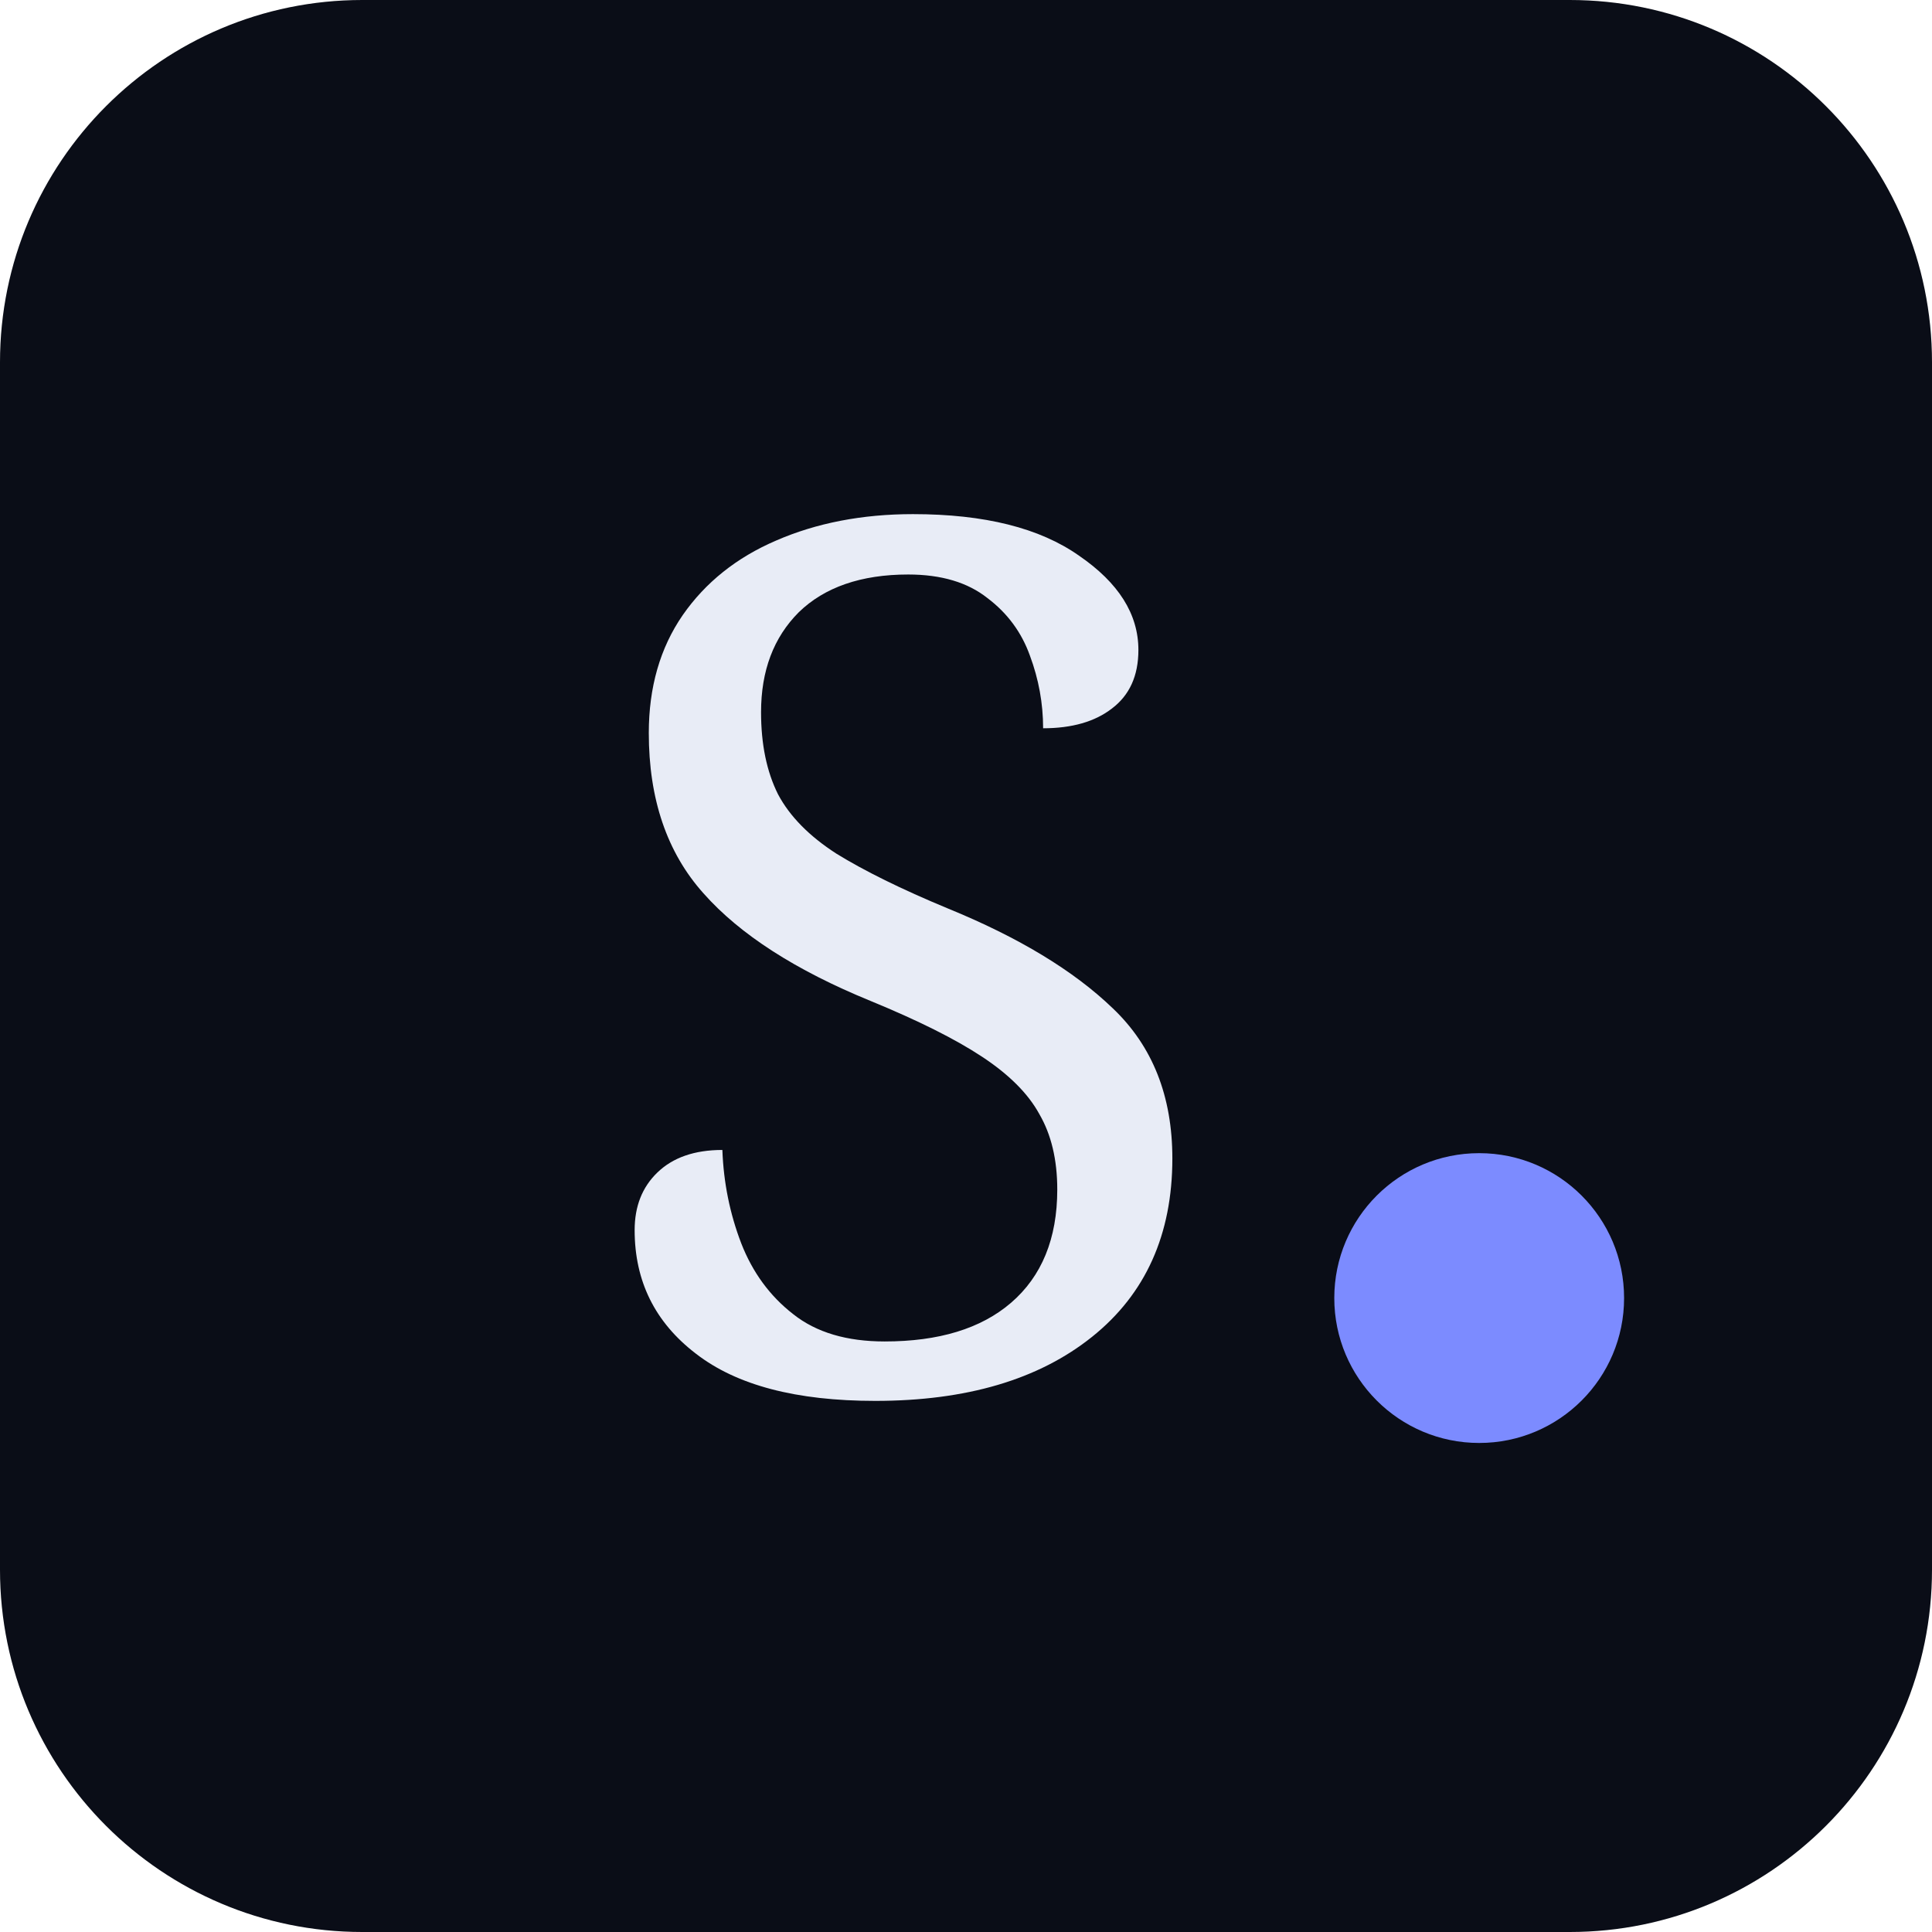
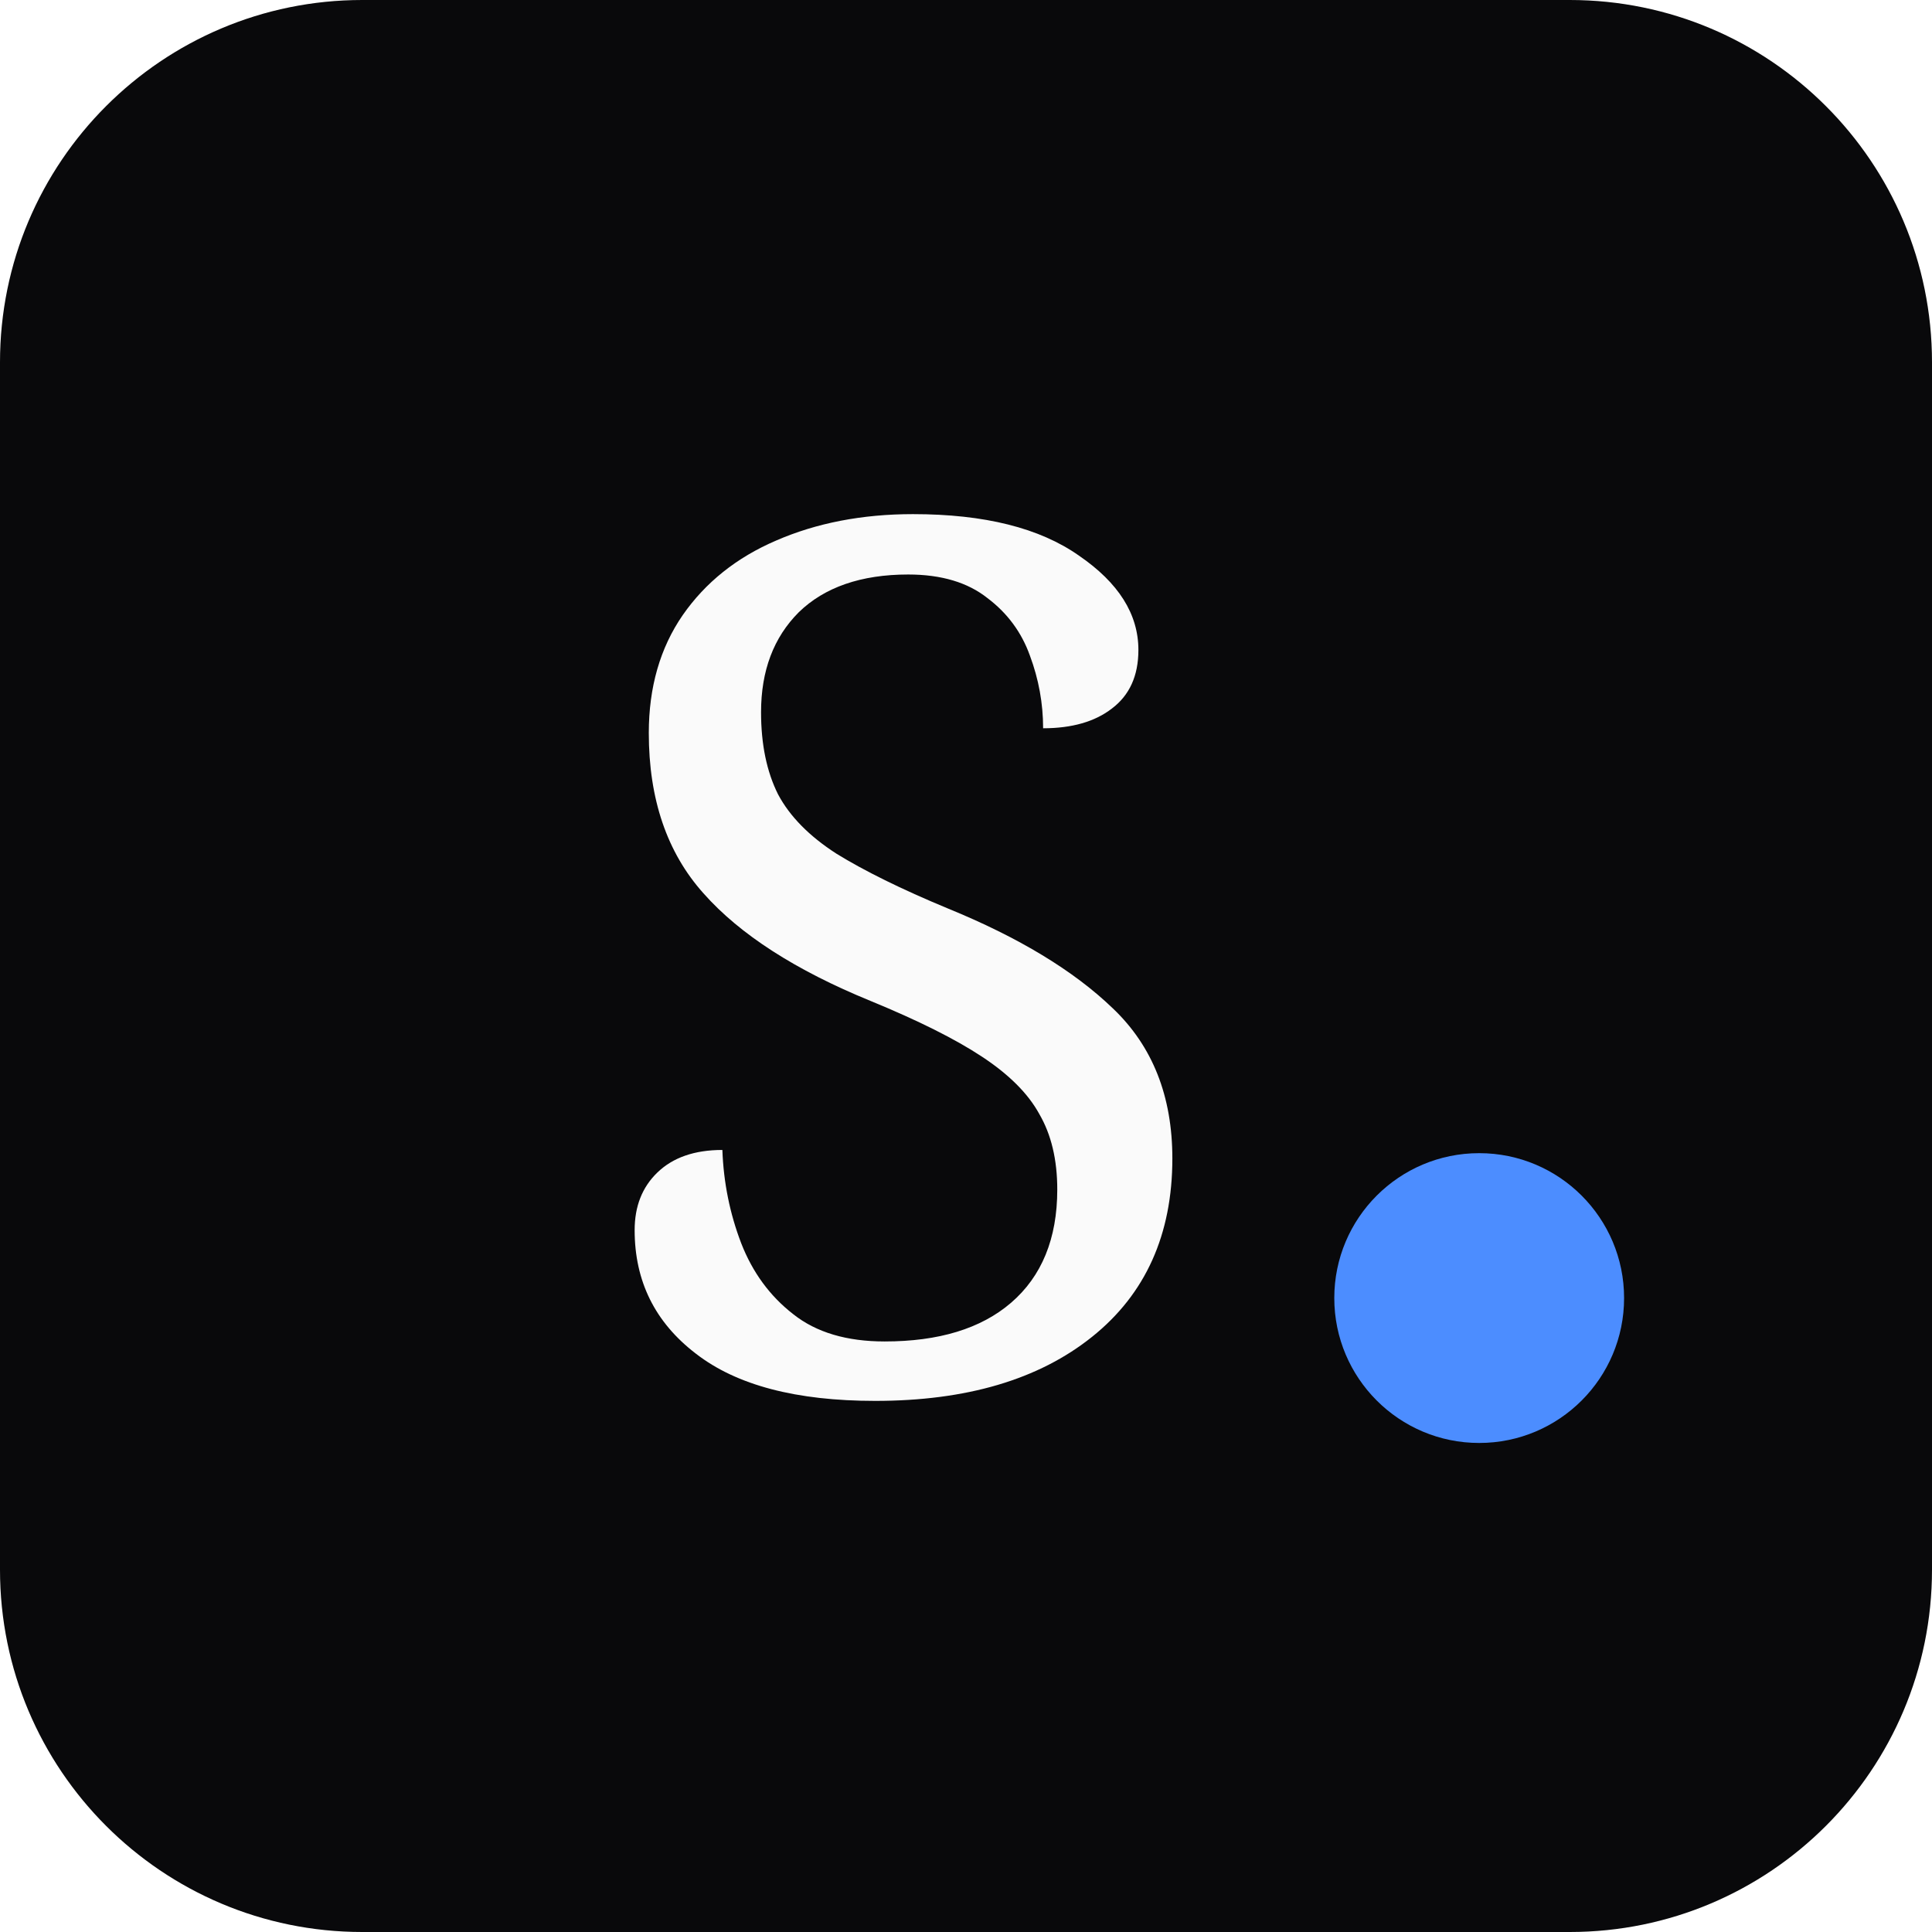
<svg xmlns="http://www.w3.org/2000/svg" viewBox="0 0 32 32">
-   <rect width="32" height="32" rx="6" fill="#0a0d17" />
-   <text x="15" y="23" font-family="Georgia,serif" font-size="20" text-anchor="middle" fill="#e8ecf6">S</text>
-   <circle cx="24.5" cy="21.5" r="2.4" fill="#7c8bff" />
+   <rect width="32" height="32" rx="6" fill="#09090b" />
+   <text x="15" y="23" font-family="Georgia,serif" font-size="20" text-anchor="middle" fill="#fafafa">S</text>
+   <circle cx="24.5" cy="21.5" r="2.4" fill="#4c8dff" />
</svg>
